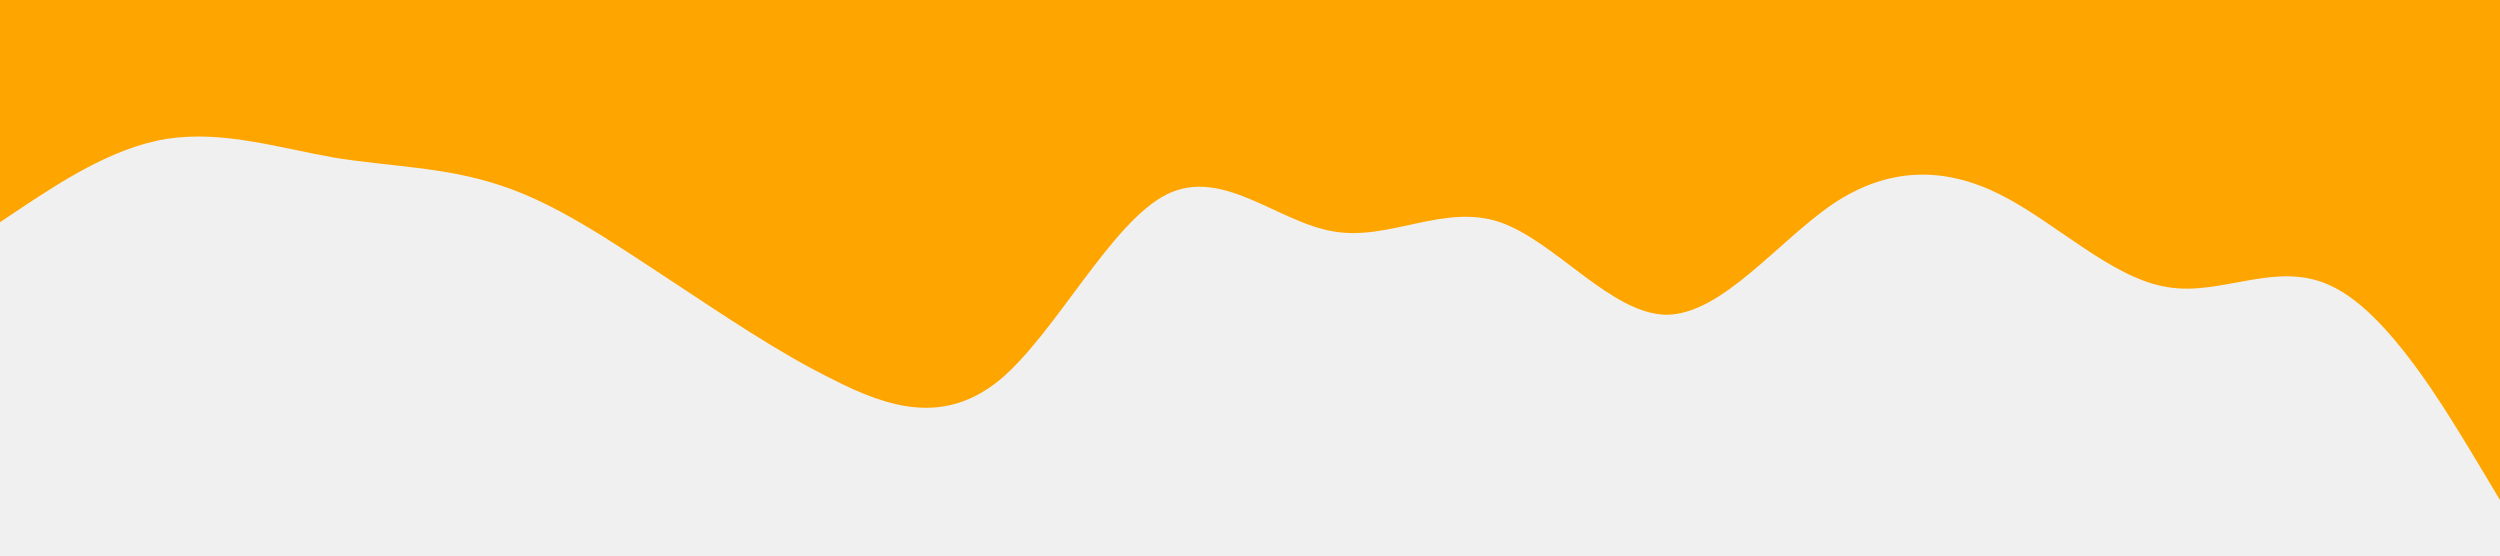
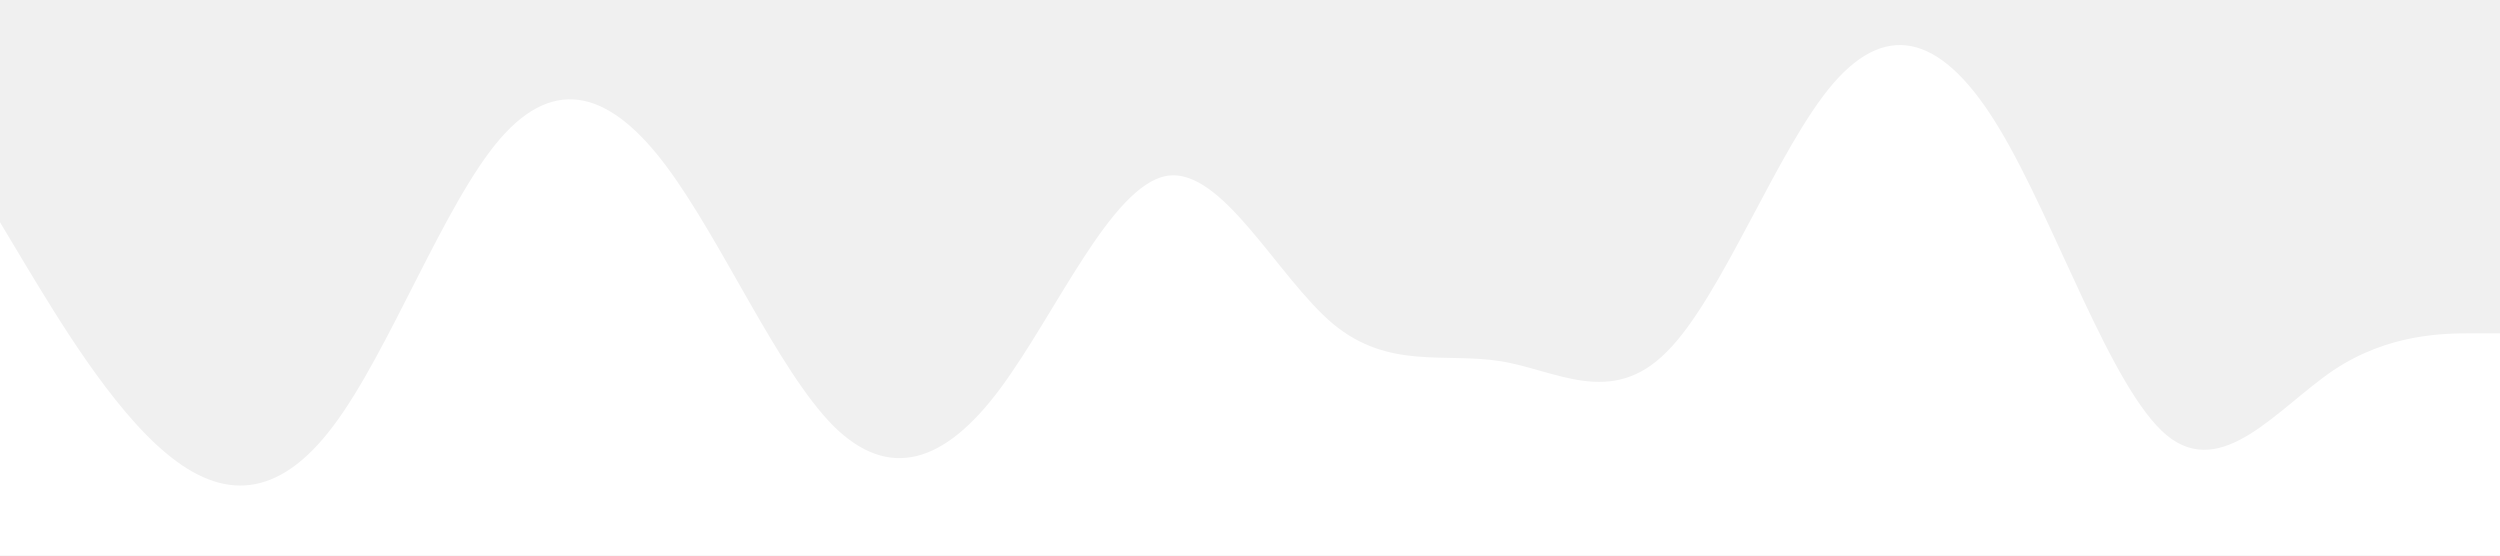
<svg xmlns="http://www.w3.org/2000/svg" viewBox="0 0 1440 320">
-   <path fill="#FFA500" fill-opacity="1" d="M0,128L16,117.3C32,107,64,85,96,80C128,75,160,85,192,90.7C224,96,256,96,288,106.7C320,117,352,139,384,160C416,181,448,203,480,218.7C512,235,544,245,576,218.7C608,192,640,128,672,112C704,96,736,128,768,133.3C800,139,832,117,864,128C896,139,928,181,960,181.3C992,181,1024,139,1056,117.3C1088,96,1120,96,1152,112C1184,128,1216,160,1248,165.3C1280,171,1312,149,1344,165.3C1376,181,1408,235,1424,261.3L1440,288L1440,0L1424,0C1408,0,1376,0,1344,0C1312,0,1280,0,1248,0C1216,0,1184,0,1152,0C1120,0,1088,0,1056,0C1024,0,992,0,960,0C928,0,896,0,864,0C832,0,800,0,768,0C736,0,704,0,672,0C640,0,608,0,576,0C544,0,512,0,480,0C448,0,416,0,384,0C352,0,320,0,288,0C256,0,224,0,192,0C160,0,128,0,96,0C64,0,32,0,16,0L0,0Z" />
+   <path fill="#ffffff" fill-opacity="1" d="M0,128L16,154.7C32,181,64,235,96,261.3C128,288,160,288,192,245.3C224,203,256,117,288,80C320,43,352,53,384,96C416,139,448,213,480,245.3C512,277,544,267,576,224C608,181,640,107,672,101.3C704,96,736,160,768,186.7C800,213,832,203,864,208C896,213,928,235,960,202.7C992,171,1024,85,1056,48C1088,11,1120,21,1152,74.7C1184,128,1216,224,1248,250.7C1280,277,1312,235,1344,213.3C1376,192,1408,192,1424,192L1440,192L1440,320L1424,320C1408,320,1376,320,1344,320C1312,320,1280,320,1248,320C1216,320,1184,320,1152,320C1120,320,1088,320,1056,320C1024,320,992,320,960,320C928,320,896,320,864,320C832,320,800,320,768,320C736,320,704,320,672,320C640,320,608,320,576,320C544,320,512,320,480,320C448,320,416,320,384,320C352,320,320,320,288,320C256,320,224,320,192,320C160,320,128,320,96,320C64,320,32,320,16,320L0,320Z" />
</svg>
